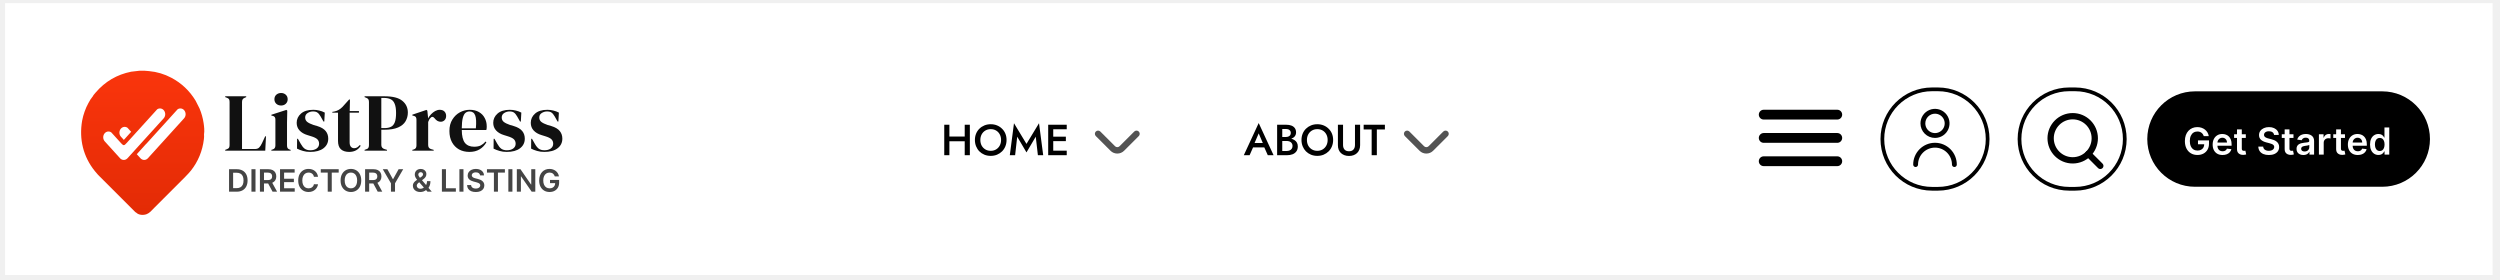
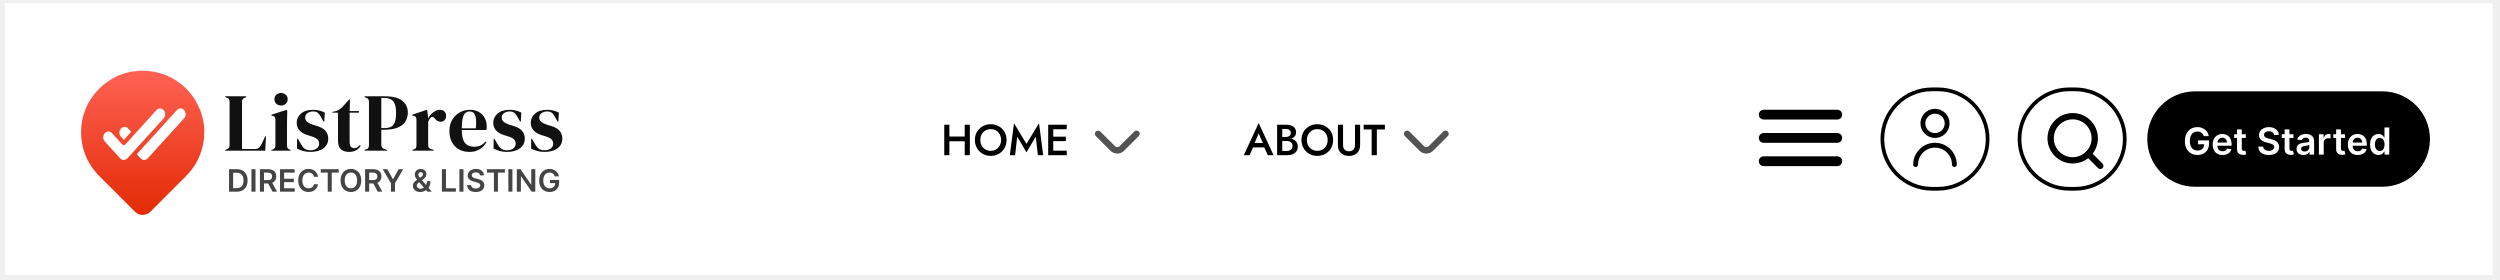
<svg xmlns="http://www.w3.org/2000/svg" width="402" height="45" viewBox="0 0 402 45" fill="none">
  <g clip-path="url(#clip0_210_1234)">
    <path d="M400.811 0.5H0.811V44.22H400.811V0.5Z" fill="white" />
    <path d="M333.67 14.365H332.732C328.316 14.365 324.736 17.944 324.736 22.36C324.736 26.776 328.316 30.356 332.732 30.356H333.67C338.085 30.356 341.665 26.776 341.665 22.36C341.665 17.944 338.085 14.365 333.67 14.365Z" stroke="black" stroke-width="0.6" />
    <path d="M311.617 14.365H310.679C306.263 14.365 302.684 17.944 302.684 22.36C302.684 26.776 306.263 30.356 310.679 30.356H311.617C316.033 30.356 319.612 26.776 319.612 22.36C319.612 17.944 316.033 14.365 311.617 14.365Z" stroke="black" stroke-width="0.6" />
    <path d="M311.149 22.179C311.611 22.179 312.063 22.042 312.448 21.785C312.832 21.528 313.132 21.163 313.309 20.736C313.486 20.309 313.532 19.838 313.442 19.385C313.352 18.931 313.129 18.515 312.802 18.188C312.475 17.861 312.058 17.638 311.605 17.548C311.151 17.458 310.681 17.504 310.254 17.681C309.827 17.858 309.462 18.158 309.205 18.542C308.948 18.927 308.811 19.379 308.811 19.841C308.811 20.461 309.058 21.055 309.496 21.494C309.934 21.932 310.529 22.179 311.149 22.179ZM311.149 18.282C311.457 18.282 311.758 18.374 312.015 18.545C312.271 18.716 312.471 18.96 312.589 19.245C312.707 19.529 312.738 19.843 312.678 20.145C312.617 20.448 312.469 20.725 312.251 20.943C312.033 21.161 311.755 21.31 311.453 21.37C311.15 21.43 310.837 21.399 310.552 21.281C310.267 21.163 310.024 20.963 309.853 20.707C309.681 20.451 309.59 20.149 309.59 19.841C309.59 19.428 309.754 19.031 310.047 18.739C310.339 18.447 310.735 18.282 311.149 18.282Z" fill="black" />
    <path d="M311.148 22.959C310.218 22.96 309.327 23.33 308.669 23.987C308.012 24.645 307.642 25.536 307.641 26.466C307.641 26.569 307.682 26.669 307.755 26.742C307.828 26.815 307.927 26.856 308.03 26.856C308.134 26.856 308.233 26.815 308.306 26.742C308.379 26.669 308.42 26.569 308.42 26.466C308.42 25.743 308.707 25.049 309.219 24.537C309.731 24.026 310.424 23.738 311.148 23.738C311.871 23.738 312.565 24.026 313.077 24.537C313.588 25.049 313.876 25.743 313.876 26.466C313.876 26.569 313.917 26.669 313.99 26.742C314.063 26.815 314.162 26.856 314.266 26.856C314.369 26.856 314.468 26.815 314.541 26.742C314.614 26.669 314.655 26.569 314.655 26.466C314.654 25.536 314.284 24.645 313.627 23.987C312.969 23.33 312.078 22.96 311.148 22.959Z" fill="black" />
    <path d="M333.291 25.783C335.25 25.783 336.839 24.194 336.839 22.235C336.839 20.275 335.25 18.686 333.291 18.686C331.331 18.686 329.742 20.275 329.742 22.235C329.742 24.194 331.331 25.783 333.291 25.783Z" stroke="black" stroke-width="1.014" stroke-linecap="round" stroke-linejoin="round" />
    <path d="M337.728 26.67L335.799 24.741" stroke="black" stroke-width="1.014" stroke-linecap="round" stroke-linejoin="round" />
    <path d="M283.605 22.179H295.432" stroke="black" stroke-width="1.577" stroke-linecap="round" stroke-linejoin="round" />
    <path d="M283.605 18.434H295.432" stroke="black" stroke-width="1.577" stroke-linecap="round" stroke-linejoin="round" />
    <path d="M283.605 25.925H295.432" stroke="black" stroke-width="1.577" stroke-linecap="round" stroke-linejoin="round" />
    <path d="M383.067 14.989H352.953C348.882 14.989 345.582 18.289 345.582 22.36V22.36C345.582 26.431 348.882 29.731 352.953 29.731H383.067C387.138 29.731 390.438 26.431 390.438 22.36C390.438 18.289 387.138 14.989 383.067 14.989Z" fill="black" />
    <path d="M352.953 14.989H383.067C387.138 14.989 390.438 18.289 390.438 22.36V22.36C390.438 26.431 387.138 29.731 383.067 29.731H352.953C348.882 29.731 345.582 26.431 345.582 22.36V22.36C345.582 18.289 348.882 14.989 352.953 14.989Z" stroke="black" stroke-width="0.6" />
    <path d="M354.364 21.89C354.328 21.775 354.279 21.672 354.217 21.581C354.156 21.489 354.082 21.41 353.995 21.345C353.91 21.279 353.812 21.23 353.701 21.198C353.59 21.163 353.47 21.146 353.339 21.146C353.105 21.146 352.896 21.205 352.713 21.323C352.529 21.441 352.385 21.614 352.28 21.843C352.176 22.07 352.125 22.347 352.125 22.674C352.125 23.004 352.176 23.283 352.28 23.511C352.384 23.74 352.528 23.914 352.713 24.033C352.897 24.151 353.112 24.21 353.356 24.21C353.578 24.21 353.769 24.168 353.931 24.082C354.095 23.997 354.22 23.876 354.309 23.72C354.397 23.562 354.441 23.378 354.441 23.166L354.62 23.194H353.435V22.576H355.206V23.1C355.206 23.474 355.126 23.797 354.967 24.07C354.808 24.342 354.589 24.553 354.311 24.7C354.032 24.847 353.713 24.92 353.352 24.92C352.95 24.92 352.597 24.83 352.293 24.649C351.99 24.467 351.754 24.209 351.583 23.876C351.414 23.541 351.33 23.143 351.33 22.683C351.33 22.33 351.38 22.016 351.479 21.739C351.58 21.462 351.72 21.227 351.901 21.033C352.081 20.839 352.293 20.691 352.536 20.59C352.779 20.488 353.043 20.437 353.328 20.437C353.57 20.437 353.795 20.472 354.004 20.543C354.213 20.613 354.398 20.712 354.56 20.842C354.723 20.971 354.858 21.124 354.963 21.302C355.068 21.479 355.137 21.675 355.169 21.89H354.364ZM357.385 24.924C357.057 24.924 356.773 24.856 356.535 24.72C356.297 24.582 356.115 24.387 355.987 24.136C355.859 23.883 355.795 23.585 355.795 23.243C355.795 22.906 355.859 22.611 355.987 22.357C356.116 22.101 356.297 21.902 356.528 21.76C356.76 21.616 357.032 21.545 357.344 21.545C357.546 21.545 357.736 21.577 357.915 21.643C358.096 21.707 358.255 21.806 358.393 21.941C358.532 22.076 358.641 22.248 358.721 22.457C358.8 22.664 358.84 22.911 358.84 23.198V23.435H356.157V22.915H358.101C358.099 22.767 358.067 22.636 358.005 22.521C357.942 22.404 357.855 22.312 357.743 22.246C357.632 22.179 357.503 22.146 357.355 22.146C357.197 22.146 357.059 22.184 356.939 22.261C356.82 22.336 356.727 22.435 356.66 22.559C356.595 22.681 356.562 22.815 356.56 22.962V23.416C356.56 23.606 356.595 23.769 356.665 23.906C356.734 24.041 356.831 24.144 356.956 24.217C357.081 24.288 357.228 24.323 357.395 24.323C357.508 24.323 357.609 24.308 357.7 24.276C357.791 24.244 357.87 24.196 357.937 24.134C358.003 24.071 358.054 23.994 358.088 23.901L358.808 23.982C358.763 24.173 358.676 24.339 358.548 24.481C358.422 24.622 358.26 24.731 358.062 24.809C357.865 24.886 357.639 24.924 357.385 24.924ZM361.127 21.587V22.184H359.245V21.587H361.127ZM359.71 20.803H360.481V23.876C360.481 23.979 360.497 24.059 360.528 24.114C360.561 24.168 360.603 24.205 360.656 24.225C360.708 24.245 360.767 24.255 360.831 24.255C360.879 24.255 360.923 24.251 360.963 24.244C361.004 24.237 361.035 24.231 361.056 24.225L361.186 24.828C361.145 24.842 361.086 24.858 361.01 24.875C360.934 24.892 360.842 24.902 360.733 24.905C360.539 24.91 360.365 24.881 360.211 24.817C360.056 24.752 359.933 24.651 359.842 24.515C359.752 24.379 359.708 24.208 359.71 24.004V20.803ZM365.666 21.696C365.646 21.51 365.562 21.365 365.414 21.261C365.268 21.158 365.078 21.106 364.843 21.106C364.678 21.106 364.537 21.131 364.419 21.18C364.301 21.23 364.211 21.298 364.149 21.383C364.086 21.468 364.054 21.565 364.053 21.675C364.053 21.766 364.073 21.845 364.114 21.911C364.157 21.978 364.215 22.035 364.287 22.082C364.359 22.127 364.44 22.166 364.528 22.197C364.616 22.228 364.705 22.254 364.794 22.276L365.203 22.378C365.368 22.416 365.526 22.468 365.678 22.533C365.832 22.599 365.969 22.681 366.09 22.781C366.212 22.88 366.308 23 366.379 23.141C366.45 23.281 366.486 23.446 366.486 23.635C366.486 23.891 366.421 24.116 366.29 24.31C366.159 24.504 365.97 24.655 365.723 24.764C365.477 24.872 365.18 24.926 364.83 24.926C364.491 24.926 364.196 24.874 363.946 24.768C363.698 24.663 363.503 24.51 363.362 24.308C363.223 24.107 363.148 23.861 363.136 23.571H363.914C363.926 23.723 363.972 23.849 364.055 23.95C364.137 24.051 364.244 24.126 364.377 24.176C364.51 24.226 364.659 24.251 364.824 24.251C364.996 24.251 365.146 24.225 365.276 24.174C365.406 24.122 365.509 24.049 365.582 23.957C365.656 23.863 365.694 23.754 365.695 23.629C365.694 23.515 365.661 23.421 365.595 23.347C365.53 23.272 365.438 23.209 365.32 23.16C365.204 23.109 365.068 23.063 364.911 23.023L364.415 22.896C364.056 22.803 363.771 22.663 363.563 22.476C363.355 22.287 363.252 22.036 363.252 21.724C363.252 21.467 363.321 21.241 363.46 21.048C363.601 20.855 363.792 20.705 364.033 20.599C364.275 20.491 364.548 20.437 364.854 20.437C365.163 20.437 365.435 20.491 365.668 20.599C365.902 20.705 366.086 20.854 366.22 21.044C366.353 21.233 366.422 21.45 366.426 21.696H365.666ZM368.791 21.587V22.184H366.909V21.587H368.791ZM367.374 20.803H368.145V23.876C368.145 23.979 368.161 24.059 368.192 24.114C368.225 24.168 368.267 24.205 368.32 24.225C368.372 24.245 368.431 24.255 368.495 24.255C368.543 24.255 368.587 24.251 368.627 24.244C368.668 24.237 368.699 24.231 368.72 24.225L368.85 24.828C368.809 24.842 368.75 24.858 368.674 24.875C368.598 24.892 368.506 24.902 368.397 24.905C368.203 24.91 368.029 24.881 367.875 24.817C367.72 24.752 367.597 24.651 367.506 24.515C367.416 24.379 367.372 24.208 367.374 24.004V20.803ZM370.378 24.926C370.17 24.926 369.983 24.889 369.817 24.815C369.652 24.74 369.522 24.629 369.425 24.483C369.33 24.337 369.282 24.156 369.282 23.942C369.282 23.757 369.317 23.604 369.385 23.484C369.453 23.363 369.546 23.266 369.664 23.194C369.782 23.122 369.915 23.067 370.062 23.03C370.211 22.991 370.366 22.964 370.525 22.947C370.716 22.927 370.872 22.909 370.991 22.893C371.111 22.876 371.197 22.851 371.251 22.817C371.307 22.781 371.334 22.727 371.334 22.653V22.64C371.334 22.479 371.287 22.355 371.192 22.267C371.096 22.179 370.959 22.135 370.78 22.135C370.591 22.135 370.442 22.176 370.331 22.259C370.221 22.341 370.147 22.438 370.109 22.55L369.389 22.448C369.446 22.249 369.54 22.083 369.67 21.95C369.801 21.815 369.961 21.714 370.15 21.647C370.339 21.579 370.547 21.545 370.776 21.545C370.934 21.545 371.091 21.563 371.247 21.6C371.403 21.637 371.546 21.698 371.675 21.783C371.804 21.867 371.908 21.982 371.986 22.126C372.066 22.271 372.106 22.452 372.106 22.67V24.86H371.364V24.41H371.339C371.292 24.501 371.226 24.587 371.14 24.666C371.057 24.744 370.951 24.808 370.823 24.856C370.696 24.903 370.548 24.926 370.378 24.926ZM370.578 24.359C370.733 24.359 370.867 24.329 370.981 24.268C371.094 24.205 371.182 24.123 371.243 24.021C371.305 23.918 371.336 23.807 371.336 23.686V23.3C371.312 23.32 371.271 23.339 371.213 23.356C371.156 23.373 371.092 23.388 371.021 23.401C370.95 23.413 370.88 23.425 370.81 23.435C370.741 23.445 370.68 23.453 370.629 23.46C370.514 23.476 370.411 23.501 370.32 23.537C370.229 23.573 370.157 23.622 370.105 23.686C370.052 23.749 370.026 23.83 370.026 23.929C370.026 24.071 370.078 24.178 370.182 24.251C370.285 24.323 370.417 24.359 370.578 24.359ZM372.881 24.86V21.587H373.629V22.133H373.663C373.723 21.944 373.825 21.798 373.97 21.696C374.116 21.592 374.283 21.541 374.471 21.541C374.513 21.541 374.561 21.543 374.613 21.547C374.667 21.55 374.712 21.555 374.748 21.562V22.271C374.715 22.26 374.663 22.25 374.592 22.241C374.522 22.232 374.455 22.227 374.39 22.227C374.249 22.227 374.123 22.257 374.01 22.318C373.9 22.378 373.812 22.461 373.748 22.567C373.684 22.674 373.652 22.797 373.652 22.936V24.86H372.881ZM377.07 21.587V22.184H375.189V21.587H377.07ZM375.653 20.803H376.424V23.876C376.424 23.979 376.44 24.059 376.471 24.114C376.504 24.168 376.547 24.205 376.599 24.225C376.652 24.245 376.71 24.255 376.774 24.255C376.822 24.255 376.866 24.251 376.906 24.244C376.947 24.237 376.978 24.231 377 24.225L377.13 24.828C377.089 24.842 377.03 24.858 376.953 24.875C376.878 24.892 376.785 24.902 376.676 24.905C376.483 24.91 376.309 24.881 376.154 24.817C375.999 24.752 375.876 24.651 375.785 24.515C375.696 24.379 375.652 24.208 375.653 24.004V20.803ZM379.129 24.924C378.801 24.924 378.517 24.856 378.279 24.72C378.041 24.582 377.859 24.387 377.731 24.136C377.603 23.883 377.539 23.585 377.539 23.243C377.539 22.906 377.603 22.611 377.731 22.357C377.86 22.101 378.041 21.902 378.272 21.76C378.504 21.616 378.776 21.545 379.088 21.545C379.29 21.545 379.48 21.577 379.659 21.643C379.84 21.707 379.999 21.806 380.137 21.941C380.276 22.076 380.385 22.248 380.465 22.457C380.544 22.664 380.584 22.911 380.584 23.198V23.435H377.902V22.915H379.845C379.843 22.767 379.811 22.636 379.749 22.521C379.686 22.404 379.599 22.312 379.487 22.246C379.376 22.179 379.247 22.146 379.099 22.146C378.941 22.146 378.803 22.184 378.684 22.261C378.564 22.336 378.471 22.435 378.404 22.559C378.339 22.681 378.306 22.815 378.304 22.962V23.416C378.304 23.606 378.339 23.769 378.409 23.906C378.478 24.041 378.576 24.144 378.701 24.217C378.826 24.288 378.972 24.323 379.139 24.323C379.252 24.323 379.353 24.308 379.444 24.276C379.535 24.244 379.614 24.196 379.681 24.134C379.747 24.071 379.798 23.994 379.832 23.901L380.552 23.982C380.507 24.173 380.42 24.339 380.292 24.481C380.166 24.622 380.004 24.731 379.806 24.809C379.609 24.886 379.383 24.924 379.129 24.924ZM382.451 24.918C382.194 24.918 381.964 24.852 381.761 24.72C381.558 24.587 381.397 24.396 381.279 24.144C381.161 23.893 381.102 23.587 381.102 23.228C381.102 22.864 381.162 22.558 381.281 22.308C381.402 22.056 381.565 21.866 381.769 21.739C381.974 21.609 382.202 21.545 382.453 21.545C382.645 21.545 382.803 21.577 382.926 21.643C383.05 21.707 383.148 21.784 383.22 21.875C383.293 21.965 383.349 22.049 383.389 22.129H383.421V20.497H384.194V24.86H383.435V24.345H383.389C383.349 24.424 383.291 24.509 383.216 24.598C383.141 24.686 383.041 24.761 382.918 24.824C382.794 24.886 382.639 24.918 382.451 24.918ZM382.666 24.285C382.83 24.285 382.969 24.241 383.084 24.153C383.199 24.063 383.286 23.939 383.346 23.78C383.406 23.621 383.435 23.435 383.435 23.224C383.435 23.012 383.406 22.828 383.346 22.672C383.288 22.516 383.201 22.394 383.086 22.308C382.972 22.221 382.832 22.178 382.666 22.178C382.494 22.178 382.351 22.222 382.236 22.312C382.121 22.401 382.034 22.525 381.976 22.683C381.918 22.84 381.889 23.021 381.889 23.224C381.889 23.428 381.918 23.611 381.976 23.771C382.036 23.93 382.123 24.056 382.238 24.148C382.355 24.239 382.497 24.285 382.666 24.285Z" fill="white" />
    <path d="M183.117 21.152C183.069 21.104 183.012 21.065 182.95 21.039C182.887 21.013 182.82 21 182.752 21C182.684 21 182.616 21.013 182.554 21.039C182.491 21.065 182.434 21.104 182.386 21.152L180.027 23.511C179.979 23.559 179.922 23.598 179.859 23.624C179.796 23.65 179.729 23.663 179.661 23.663C179.593 23.663 179.526 23.65 179.463 23.624C179.4 23.598 179.343 23.559 179.295 23.511L176.936 21.152C176.888 21.104 176.832 21.065 176.769 21.039C176.706 21.013 176.639 21 176.571 21C176.503 21 176.435 21.013 176.373 21.039C176.31 21.065 176.253 21.104 176.205 21.152C176.109 21.248 176.055 21.379 176.055 21.515C176.055 21.651 176.109 21.782 176.205 21.878L178.569 24.242C178.859 24.532 179.252 24.694 179.661 24.694C180.071 24.694 180.463 24.532 180.753 24.242L183.117 21.878C183.213 21.782 183.267 21.651 183.267 21.515C183.267 21.379 183.213 21.248 183.117 21.152Z" fill="#535353" />
    <path d="M152.165 22.712V21.949H155.658V22.712H152.165ZM155.126 20.059H155.952V24.959H155.126V20.059ZM151.836 20.059H152.662V24.959H151.836V20.059ZM157.64 22.509C157.64 22.845 157.71 23.146 157.85 23.412C157.994 23.673 158.193 23.878 158.445 24.028C158.697 24.177 158.984 24.252 159.306 24.252C159.632 24.252 159.919 24.177 160.167 24.028C160.419 23.878 160.615 23.673 160.755 23.412C160.899 23.146 160.972 22.845 160.972 22.509C160.972 22.173 160.902 21.874 160.762 21.613C160.622 21.347 160.426 21.139 160.174 20.99C159.926 20.84 159.637 20.766 159.306 20.766C158.984 20.766 158.697 20.84 158.445 20.99C158.193 21.139 157.994 21.347 157.85 21.613C157.71 21.874 157.64 22.173 157.64 22.509ZM156.765 22.509C156.765 22.14 156.828 21.802 156.954 21.494C157.08 21.186 157.257 20.92 157.486 20.696C157.719 20.467 157.99 20.29 158.298 20.164C158.61 20.038 158.946 19.975 159.306 19.975C159.674 19.975 160.013 20.038 160.321 20.164C160.629 20.29 160.897 20.467 161.126 20.696C161.359 20.92 161.539 21.186 161.665 21.494C161.791 21.802 161.854 22.14 161.854 22.509C161.854 22.873 161.791 23.211 161.665 23.524C161.539 23.836 161.361 24.107 161.133 24.336C160.904 24.564 160.633 24.744 160.321 24.875C160.013 25.001 159.674 25.064 159.306 25.064C158.942 25.064 158.603 25.001 158.291 24.875C157.978 24.744 157.707 24.564 157.479 24.336C157.255 24.107 157.08 23.836 156.954 23.524C156.828 23.211 156.765 22.873 156.765 22.509ZM163.567 21.977L163.231 24.959H162.377L163.049 19.814L165.058 23.139L167.074 19.814L167.746 24.959H166.892L166.549 21.977L165.058 24.504L163.567 21.977ZM169.06 24.959V24.231H171.531V24.959H169.06ZM169.06 20.787V20.059H171.531V20.787H169.06ZM169.06 22.691V21.977H171.391V22.691H169.06ZM168.549 20.059H169.361V24.959H168.549V20.059Z" fill="black" />
    <path d="M232.812 21.152C232.764 21.104 232.707 21.065 232.644 21.039C232.581 21.013 232.514 21 232.446 21C232.378 21 232.311 21.013 232.248 21.039C232.185 21.065 232.128 21.104 232.08 21.152L229.721 23.511C229.673 23.559 229.616 23.598 229.554 23.624C229.491 23.65 229.423 23.663 229.355 23.663C229.287 23.663 229.22 23.65 229.157 23.624C229.095 23.598 229.038 23.559 228.99 23.511L226.631 21.152C226.583 21.104 226.526 21.065 226.463 21.039C226.4 21.013 226.333 21 226.265 21C226.197 21 226.13 21.013 226.067 21.039C226.004 21.065 225.947 21.104 225.899 21.152C225.803 21.248 225.75 21.379 225.75 21.515C225.75 21.651 225.803 21.782 225.899 21.878L228.264 24.242C228.553 24.532 228.946 24.694 229.355 24.694C229.765 24.694 230.158 24.532 230.447 24.242L232.812 21.878C232.908 21.782 232.961 21.651 232.961 21.515C232.961 21.379 232.908 21.248 232.812 21.152Z" fill="#535353" />
    <path d="M201.117 23.699L201.271 22.999H203.546L203.707 23.699H201.117ZM202.398 21.445L201.628 23.244L201.614 23.426L200.935 24.959H200.004L202.398 19.786L204.792 24.959H203.861L203.196 23.468L203.175 23.265L202.398 21.445ZM205.992 22.432V22.026H206.783C206.937 22.026 207.072 22 207.189 21.949C207.306 21.897 207.397 21.825 207.462 21.732C207.527 21.634 207.56 21.517 207.56 21.382C207.56 21.176 207.488 21.018 207.343 20.906C207.198 20.794 207.012 20.738 206.783 20.738H206.188V24.28H206.874C207.061 24.28 207.226 24.249 207.371 24.189C207.516 24.128 207.63 24.037 207.714 23.916C207.798 23.794 207.84 23.643 207.84 23.461C207.84 23.33 207.814 23.216 207.763 23.118C207.716 23.015 207.649 22.931 207.56 22.866C207.476 22.796 207.376 22.747 207.259 22.719C207.142 22.686 207.014 22.67 206.874 22.67H205.992V22.215H206.923C207.161 22.215 207.385 22.24 207.595 22.292C207.805 22.343 207.992 22.422 208.155 22.53C208.323 22.637 208.454 22.775 208.547 22.943C208.64 23.111 208.687 23.311 208.687 23.545C208.687 23.867 208.61 24.133 208.456 24.343C208.307 24.553 208.099 24.709 207.833 24.812C207.572 24.91 207.268 24.959 206.923 24.959H205.362V20.059H206.839C207.147 20.059 207.418 20.103 207.651 20.192C207.889 20.28 208.073 20.416 208.204 20.598C208.339 20.78 208.407 21.011 208.407 21.291C208.407 21.533 208.339 21.741 208.204 21.914C208.073 22.082 207.889 22.21 207.651 22.299C207.418 22.387 207.147 22.432 206.839 22.432H205.992ZM210.154 22.509C210.154 22.845 210.224 23.146 210.364 23.412C210.509 23.673 210.707 23.878 210.959 24.028C211.211 24.177 211.498 24.252 211.82 24.252C212.147 24.252 212.434 24.177 212.681 24.028C212.933 23.878 213.129 23.673 213.269 23.412C213.414 23.146 213.486 22.845 213.486 22.509C213.486 22.173 213.416 21.874 213.276 21.613C213.136 21.347 212.94 21.139 212.688 20.99C212.441 20.84 212.152 20.766 211.82 20.766C211.498 20.766 211.211 20.84 210.959 20.99C210.707 21.139 210.509 21.347 210.364 21.613C210.224 21.874 210.154 22.173 210.154 22.509ZM209.279 22.509C209.279 22.14 209.342 21.802 209.468 21.494C209.594 21.186 209.772 20.92 210 20.696C210.234 20.467 210.504 20.29 210.812 20.164C211.125 20.038 211.461 19.975 211.82 19.975C212.189 19.975 212.527 20.038 212.835 20.164C213.143 20.29 213.412 20.467 213.64 20.696C213.874 20.92 214.053 21.186 214.179 21.494C214.305 21.802 214.368 22.14 214.368 22.509C214.368 22.873 214.305 23.211 214.179 23.524C214.053 23.836 213.876 24.107 213.647 24.336C213.419 24.564 213.148 24.744 212.835 24.875C212.527 25.001 212.189 25.064 211.82 25.064C211.456 25.064 211.118 25.001 210.805 24.875C210.493 24.744 210.222 24.564 209.993 24.336C209.769 24.107 209.594 23.836 209.468 23.524C209.342 23.211 209.279 22.873 209.279 22.509ZM215.136 20.059H215.962V23.314C215.962 23.617 216.042 23.862 216.2 24.049C216.364 24.231 216.604 24.322 216.921 24.322C217.234 24.322 217.472 24.231 217.635 24.049C217.799 23.862 217.88 23.617 217.88 23.314V20.059H218.706V23.349C218.706 23.619 218.662 23.862 218.573 24.077C218.489 24.287 218.368 24.466 218.209 24.616C218.051 24.765 217.862 24.879 217.642 24.959C217.423 25.038 217.183 25.078 216.921 25.078C216.66 25.078 216.42 25.038 216.2 24.959C215.981 24.879 215.79 24.765 215.626 24.616C215.468 24.466 215.346 24.287 215.262 24.077C215.178 23.862 215.136 23.619 215.136 23.349V20.059ZM219.275 20.822V20.059H222.691V20.822H221.396V24.959H220.563V20.822H219.275Z" fill="black" />
    <path d="M32.741 19.789C32.619 18.972 32.397 18.182 32.075 17.421L31.453 16.192C30.491 14.6 29.189 13.368 27.547 12.499C26.426 11.905 25.236 11.55 23.976 11.435C23.459 11.37 22.945 11.35 22.433 11.374L21.089 11.53C18.8 11.991 16.897 13.107 15.382 14.879C15.264 15.018 15.146 15.158 15.027 15.3C15.012 15.318 15.002 15.337 14.996 15.358C14.988 15.387 14.976 15.414 14.96 15.437C14.681 15.766 14.432 16.148 14.213 16.58C13.986 16.986 13.786 17.433 13.613 17.92C13.438 18.398 13.303 18.896 13.206 19.414C12.695 22.388 13.386 25.207 15.264 27.526C15.508 27.829 15.678 28.026 15.772 28.12C17.777 30.112 19.777 32.11 21.772 34.114C21.803 34.145 21.847 34.159 21.887 34.176C22.309 34.607 23.069 34.634 23.593 34.432C24.058 34.246 24.366 33.869 24.789 33.434L26.305 31.919L27.684 30.538C28.378 29.852 29.07 29.16 29.759 28.463C30.182 28.035 30.497 27.69 30.705 27.427C31.862 25.962 32.556 24.278 32.787 22.375C32.821 22.104 32.827 21.851 32.806 21.615C32.901 21.028 32.828 20.376 32.741 19.789ZM19.573 18.039C19.574 18.039 19.574 18.04 19.574 18.041C19.573 18.04 19.571 18.039 19.57 18.04C19.571 18.04 19.572 18.039 19.573 18.039ZM18.908 28.338C18.908 28.338 18.909 28.338 18.909 28.338C18.909 28.338 18.909 28.338 18.91 28.339C18.909 28.338 18.909 28.338 18.908 28.338ZM19.189 28.97C19.189 28.97 19.189 28.97 19.19 28.97C19.191 28.971 19.192 28.971 19.192 28.972C19.191 28.971 19.19 28.971 19.189 28.97ZM27.78 22.927C27.78 22.927 27.779 22.926 27.779 22.926C27.779 22.926 27.78 22.927 27.78 22.926C27.78 22.926 27.78 22.926 27.78 22.927Z" fill="url(#paint0_linear_210_1234)" />
    <path d="M17.896 21.29C17.569 21.06 17.131 21.102 16.845 21.416C16.515 21.779 16.515 22.369 16.845 22.733L19.306 25.447C19.635 25.81 20.17 25.81 20.5 25.447L26.322 19.026C26.651 18.663 26.651 18.074 26.322 17.709C26.037 17.395 25.598 17.353 25.271 17.583L20.367 22.991C19.99 23.407 19.881 23.479 19.505 23.063L17.896 21.29Z" fill="white" />
    <path d="M20.501 20.546C20.174 20.316 19.735 20.358 19.45 20.672C19.12 21.035 19.12 21.625 19.45 21.989L19.91 22.497L21.09 21.196L20.5 20.545L20.501 20.546ZM21.995 24.795L22.586 25.447C22.916 25.81 23.45 25.81 23.78 25.447L29.602 19.026C29.931 18.663 29.931 18.074 29.602 17.709C29.317 17.395 28.877 17.353 28.551 17.583L23.646 22.991C23.557 23.09 23.482 23.17 23.415 23.228L21.995 24.795Z" fill="white" />
    <path d="M36.213 24.229V24.096L36.492 23.99C36.677 23.92 36.792 23.836 36.836 23.739C36.889 23.633 36.916 23.491 36.916 23.315V16.398C36.916 16.221 36.889 16.079 36.836 15.973C36.783 15.867 36.668 15.784 36.492 15.722L36.213 15.616V15.483H39.592V15.616L39.354 15.722C39.186 15.784 39.071 15.872 39.009 15.987C38.947 16.093 38.917 16.234 38.917 16.411V23.964H40.957C41.284 23.964 41.523 23.884 41.673 23.725C41.832 23.566 41.982 23.337 42.123 23.036L42.64 21.923H42.773L42.653 24.229H36.213ZM45.198 16.967C44.898 16.967 44.642 16.875 44.43 16.689C44.226 16.495 44.125 16.252 44.125 15.96C44.125 15.66 44.226 15.417 44.43 15.231C44.642 15.046 44.898 14.953 45.198 14.953C45.498 14.953 45.75 15.046 45.953 15.231C46.157 15.417 46.258 15.66 46.258 15.96C46.258 16.252 46.157 16.495 45.953 16.689C45.75 16.875 45.498 16.967 45.198 16.967ZM43.635 24.229V24.096L43.82 24.043C43.997 23.99 44.116 23.911 44.178 23.805C44.248 23.699 44.284 23.558 44.284 23.381V19.233C44.284 19.048 44.248 18.911 44.178 18.822C44.116 18.725 43.997 18.659 43.82 18.624L43.635 18.584V18.451L46.059 17.67L46.192 17.802L46.152 19.684V23.394C46.152 23.571 46.183 23.712 46.245 23.818C46.316 23.924 46.435 24.004 46.603 24.057L46.735 24.096V24.229H43.635ZM49.879 24.428C49.447 24.428 49.058 24.375 48.713 24.269C48.369 24.172 48.051 24.048 47.759 23.898L47.773 22.321H47.905L48.356 23.116C48.55 23.469 48.762 23.734 48.992 23.911C49.23 24.079 49.531 24.163 49.893 24.163C50.317 24.163 50.657 24.07 50.913 23.884C51.178 23.69 51.31 23.434 51.31 23.116C51.31 22.824 51.218 22.586 51.032 22.4C50.847 22.215 50.502 22.047 49.999 21.897L49.442 21.724C48.903 21.565 48.479 21.318 48.17 20.982C47.861 20.647 47.706 20.236 47.706 19.75C47.706 19.167 47.936 18.672 48.395 18.266C48.855 17.86 49.513 17.656 50.37 17.656C50.714 17.656 51.037 17.696 51.337 17.776C51.646 17.846 51.942 17.957 52.225 18.107L52.145 19.538H52.013L51.549 18.716C51.381 18.425 51.213 18.222 51.045 18.107C50.886 17.983 50.644 17.921 50.317 17.921C50.016 17.921 49.734 18.005 49.469 18.173C49.204 18.341 49.071 18.579 49.071 18.889C49.071 19.189 49.181 19.428 49.402 19.604C49.632 19.781 49.968 19.944 50.41 20.095L51.006 20.267C51.642 20.461 52.097 20.731 52.371 21.075C52.645 21.411 52.781 21.817 52.781 22.294C52.781 22.939 52.525 23.456 52.013 23.845C51.509 24.233 50.798 24.428 49.879 24.428ZM56.141 24.428C55.576 24.428 55.134 24.286 54.816 24.004C54.507 23.721 54.352 23.27 54.352 22.652V18.12H53.438V17.988L53.756 17.935C54.03 17.873 54.264 17.784 54.458 17.67C54.661 17.555 54.86 17.4 55.055 17.206L56.141 16H56.274L56.234 17.855H57.718V18.12H56.221V22.89C56.221 23.2 56.287 23.434 56.419 23.593C56.561 23.752 56.737 23.831 56.95 23.831C57.135 23.831 57.298 23.787 57.44 23.699C57.581 23.602 57.722 23.474 57.864 23.315L57.996 23.447C57.82 23.747 57.577 23.986 57.267 24.163C56.958 24.339 56.583 24.428 56.141 24.428ZM58.625 24.229V24.096L58.89 24.004C59.067 23.951 59.182 23.871 59.235 23.765C59.297 23.659 59.328 23.518 59.328 23.341V16.398C59.328 16.221 59.297 16.079 59.235 15.973C59.173 15.867 59.054 15.784 58.877 15.722L58.625 15.616V15.483H61.845C63.162 15.483 64.111 15.726 64.694 16.212C65.286 16.689 65.582 17.321 65.582 18.107C65.582 18.61 65.459 19.074 65.211 19.498C64.973 19.913 64.575 20.245 64.019 20.492C63.462 20.739 62.711 20.863 61.766 20.863H61.315V23.301C61.315 23.646 61.488 23.871 61.832 23.977L62.23 24.096V24.229H58.625ZM61.315 20.598H61.819C62.252 20.598 62.605 20.527 62.879 20.386C63.153 20.245 63.356 19.997 63.489 19.644C63.621 19.291 63.687 18.8 63.687 18.173C63.687 17.537 63.612 17.042 63.462 16.689C63.321 16.336 63.109 16.093 62.826 15.96C62.543 15.819 62.19 15.748 61.766 15.748H61.315V20.598ZM66.305 24.229V24.096L66.504 24.043C66.68 23.99 66.799 23.911 66.861 23.805C66.932 23.699 66.967 23.562 66.967 23.394V19.247C66.967 19.052 66.932 18.911 66.861 18.822C66.799 18.725 66.68 18.659 66.504 18.624L66.305 18.571V18.438L68.584 17.67L68.716 17.802L68.836 18.942V19.048C68.959 18.8 69.118 18.575 69.313 18.372C69.516 18.16 69.737 17.988 69.975 17.855C70.223 17.723 70.466 17.656 70.704 17.656C71.04 17.656 71.296 17.749 71.473 17.935C71.649 18.12 71.738 18.354 71.738 18.637C71.738 18.937 71.649 19.171 71.473 19.339C71.305 19.498 71.102 19.578 70.863 19.578C70.492 19.578 70.165 19.392 69.882 19.021L69.856 18.995C69.768 18.871 69.666 18.805 69.551 18.796C69.436 18.778 69.33 18.831 69.233 18.955C69.145 19.034 69.07 19.132 69.008 19.247C68.955 19.352 68.902 19.476 68.849 19.617V23.315C68.849 23.668 69.004 23.889 69.313 23.977L69.737 24.096V24.229H66.305ZM75.538 17.656C76.112 17.656 76.602 17.776 77.009 18.014C77.415 18.244 77.724 18.562 77.936 18.968C78.157 19.366 78.267 19.821 78.267 20.333C78.267 20.43 78.263 20.532 78.254 20.638C78.246 20.735 78.228 20.823 78.201 20.903H74.252C74.261 21.857 74.429 22.546 74.756 22.97C75.092 23.385 75.586 23.593 76.24 23.593C76.682 23.593 77.04 23.522 77.314 23.381C77.587 23.239 77.844 23.032 78.082 22.758L78.215 22.877C77.941 23.363 77.574 23.743 77.115 24.017C76.664 24.291 76.121 24.428 75.485 24.428C74.858 24.428 74.301 24.295 73.815 24.03C73.329 23.756 72.949 23.368 72.676 22.864C72.402 22.36 72.265 21.76 72.265 21.062C72.265 20.337 72.424 19.724 72.742 19.22C73.06 18.708 73.466 18.319 73.961 18.054C74.465 17.789 74.99 17.656 75.538 17.656ZM75.498 17.921C75.242 17.921 75.021 18.001 74.835 18.16C74.659 18.31 74.517 18.584 74.412 18.981C74.314 19.37 74.261 19.922 74.252 20.638H76.518C76.607 19.675 76.571 18.981 76.412 18.557C76.253 18.133 75.949 17.921 75.498 17.921ZM81.485 24.428C81.052 24.428 80.664 24.375 80.319 24.269C79.975 24.172 79.657 24.048 79.365 23.898L79.379 22.321H79.511L79.962 23.116C80.156 23.469 80.368 23.734 80.598 23.911C80.836 24.079 81.136 24.163 81.499 24.163C81.923 24.163 82.263 24.07 82.519 23.884C82.784 23.69 82.916 23.434 82.916 23.116C82.916 22.824 82.824 22.586 82.638 22.4C82.453 22.215 82.108 22.047 81.605 21.897L81.048 21.724C80.509 21.565 80.085 21.318 79.776 20.982C79.467 20.647 79.312 20.236 79.312 19.75C79.312 19.167 79.542 18.672 80.001 18.266C80.461 17.86 81.119 17.656 81.976 17.656C82.32 17.656 82.643 17.696 82.943 17.776C83.252 17.846 83.548 17.957 83.831 18.107L83.751 19.538H83.619L83.155 18.716C82.987 18.425 82.819 18.222 82.651 18.107C82.493 17.983 82.249 17.921 81.923 17.921C81.622 17.921 81.34 18.005 81.075 18.173C80.81 18.341 80.677 18.579 80.677 18.889C80.677 19.189 80.787 19.428 81.008 19.604C81.238 19.781 81.574 19.944 82.015 20.095L82.612 20.267C83.248 20.461 83.703 20.731 83.977 21.075C84.25 21.411 84.387 21.817 84.387 22.294C84.387 22.939 84.131 23.456 83.619 23.845C83.115 24.233 82.404 24.428 81.485 24.428ZM87.522 24.428C87.089 24.428 86.7 24.375 86.356 24.269C86.011 24.172 85.693 24.048 85.402 23.898L85.415 22.321H85.547L85.998 23.116C86.192 23.469 86.404 23.734 86.634 23.911C86.873 24.079 87.173 24.163 87.535 24.163C87.959 24.163 88.299 24.07 88.555 23.884C88.82 23.69 88.953 23.434 88.953 23.116C88.953 22.824 88.86 22.586 88.675 22.4C88.489 22.215 88.145 22.047 87.641 21.897L87.085 21.724C86.546 21.565 86.122 21.318 85.812 20.982C85.503 20.647 85.349 20.236 85.349 19.75C85.349 19.167 85.578 18.672 86.038 18.266C86.497 17.86 87.155 17.656 88.012 17.656C88.357 17.656 88.679 17.696 88.98 17.776C89.289 17.846 89.585 17.957 89.867 18.107L89.788 19.538H89.655L89.192 18.716C89.024 18.425 88.856 18.222 88.688 18.107C88.529 17.983 88.286 17.921 87.959 17.921C87.659 17.921 87.376 18.005 87.111 18.173C86.846 18.341 86.714 18.579 86.714 18.889C86.714 19.189 86.824 19.428 87.045 19.604C87.275 19.781 87.61 19.944 88.052 20.095L88.648 20.267C89.284 20.461 89.739 20.731 90.013 21.075C90.287 21.411 90.424 21.817 90.424 22.294C90.424 22.939 90.168 23.456 89.655 23.845C89.152 24.233 88.441 24.428 87.522 24.428Z" fill="#111111" />
    <path d="M38.056 30.824H36.831V27.21H38.08C38.439 27.21 38.747 27.282 39.005 27.427C39.264 27.57 39.463 27.777 39.602 28.046C39.74 28.316 39.81 28.638 39.81 29.013C39.81 29.39 39.74 29.713 39.6 29.984C39.461 30.254 39.26 30.462 38.998 30.607C38.737 30.751 38.423 30.824 38.056 30.824ZM37.486 30.257H38.024C38.276 30.257 38.486 30.211 38.654 30.119C38.822 30.027 38.949 29.888 39.033 29.705C39.118 29.52 39.16 29.29 39.16 29.013C39.16 28.737 39.118 28.507 39.033 28.325C38.949 28.141 38.823 28.004 38.657 27.914C38.493 27.822 38.288 27.776 38.043 27.776H37.486V30.257ZM41.086 27.21V30.824H40.432V27.21H41.086ZM41.795 30.824V27.21H43.151C43.428 27.21 43.661 27.258 43.849 27.354C44.039 27.451 44.182 27.586 44.278 27.76C44.376 27.933 44.425 28.135 44.425 28.366C44.425 28.597 44.375 28.798 44.276 28.969C44.179 29.138 44.035 29.27 43.844 29.363C43.654 29.454 43.419 29.5 43.142 29.5H42.176V28.957H43.053C43.216 28.957 43.349 28.934 43.452 28.89C43.556 28.844 43.632 28.777 43.682 28.69C43.732 28.602 43.758 28.494 43.758 28.366C43.758 28.237 43.732 28.128 43.682 28.037C43.631 27.945 43.554 27.876 43.451 27.829C43.347 27.781 43.214 27.757 43.05 27.757H42.45V30.824H41.795ZM43.662 29.186L44.557 30.824H43.826L42.948 29.186H43.662ZM45.027 30.824V27.21H47.378V27.759H45.682V28.74H47.256V29.288H45.682V30.275H47.392V30.824H45.027ZM51.139 28.429H50.479C50.46 28.321 50.425 28.225 50.375 28.141C50.324 28.057 50.261 27.985 50.186 27.926C50.111 27.867 50.025 27.823 49.928 27.794C49.833 27.763 49.73 27.748 49.62 27.748C49.423 27.748 49.249 27.797 49.097 27.896C48.946 27.994 48.827 28.137 48.741 28.327C48.655 28.515 48.612 28.745 48.612 29.017C48.612 29.293 48.655 29.526 48.741 29.715C48.828 29.904 48.947 30.046 49.097 30.142C49.249 30.238 49.423 30.285 49.618 30.285C49.726 30.285 49.827 30.271 49.921 30.243C50.017 30.214 50.102 30.171 50.177 30.114C50.254 30.058 50.318 29.988 50.37 29.906C50.423 29.824 50.459 29.73 50.479 29.624L51.139 29.627C51.114 29.799 51.061 29.96 50.978 30.111C50.897 30.261 50.791 30.394 50.659 30.509C50.527 30.624 50.373 30.713 50.197 30.778C50.02 30.841 49.824 30.873 49.609 30.873C49.291 30.873 49.008 30.799 48.759 30.652C48.509 30.505 48.313 30.293 48.169 30.015C48.026 29.738 47.954 29.405 47.954 29.017C47.954 28.627 48.026 28.294 48.171 28.018C48.316 27.74 48.513 27.528 48.762 27.381C49.011 27.234 49.294 27.16 49.609 27.16C49.81 27.16 49.997 27.189 50.17 27.245C50.343 27.301 50.497 27.384 50.633 27.494C50.768 27.602 50.879 27.735 50.966 27.893C51.054 28.049 51.112 28.228 51.139 28.429ZM51.58 27.759V27.21H54.463V27.759H53.346V30.824H52.697V27.759H51.58ZM58.088 29.017C58.088 29.406 58.015 29.739 57.869 30.017C57.725 30.294 57.527 30.505 57.276 30.652C57.027 30.799 56.744 30.873 56.428 30.873C56.111 30.873 55.828 30.799 55.577 30.652C55.328 30.504 55.13 30.292 54.984 30.015C54.839 29.738 54.767 29.405 54.767 29.017C54.767 28.627 54.839 28.294 54.984 28.018C55.13 27.74 55.328 27.528 55.577 27.381C55.828 27.234 56.111 27.16 56.428 27.16C56.744 27.16 57.027 27.234 57.276 27.381C57.527 27.528 57.725 27.74 57.869 28.018C58.015 28.294 58.088 28.627 58.088 29.017ZM57.43 29.017C57.43 28.742 57.387 28.511 57.301 28.323C57.216 28.134 57.099 27.991 56.948 27.894C56.798 27.797 56.624 27.748 56.428 27.748C56.231 27.748 56.058 27.797 55.907 27.894C55.756 27.991 55.638 28.134 55.552 28.323C55.468 28.511 55.425 28.742 55.425 29.017C55.425 29.291 55.468 29.523 55.552 29.712C55.638 29.9 55.756 30.043 55.907 30.141C56.058 30.237 56.231 30.285 56.428 30.285C56.624 30.285 56.798 30.237 56.948 30.141C57.099 30.043 57.216 29.9 57.301 29.712C57.387 29.523 57.43 29.291 57.43 29.017ZM58.707 30.824V27.21H60.062C60.34 27.21 60.573 27.258 60.761 27.354C60.95 27.451 61.093 27.586 61.19 27.76C61.288 27.933 61.336 28.135 61.336 28.366C61.336 28.597 61.287 28.798 61.188 28.969C61.09 29.138 60.946 29.27 60.756 29.363C60.565 29.454 60.331 29.5 60.053 29.5H59.088V28.957H59.965C60.127 28.957 60.261 28.934 60.364 28.89C60.468 28.844 60.544 28.777 60.593 28.69C60.644 28.602 60.669 28.494 60.669 28.366C60.669 28.237 60.644 28.128 60.593 28.037C60.543 27.945 60.466 27.876 60.362 27.829C60.259 27.781 60.125 27.757 59.962 27.757H59.362V30.824H58.707ZM60.574 29.186L61.469 30.824H60.738L59.859 29.186H60.574ZM61.551 27.21H62.291L63.175 28.808H63.21L64.094 27.21H64.833L63.519 29.475V30.824H62.866V29.475L61.551 27.21ZM67.581 30.877C67.334 30.877 67.122 30.832 66.944 30.742C66.767 30.653 66.63 30.532 66.533 30.381C66.438 30.228 66.39 30.055 66.39 29.864C66.39 29.719 66.42 29.591 66.478 29.479C66.538 29.367 66.621 29.264 66.725 29.168C66.831 29.073 66.954 28.978 67.093 28.884L67.733 28.448C67.827 28.387 67.898 28.323 67.947 28.254C67.996 28.186 68.021 28.106 68.021 28.014C68.021 27.937 67.988 27.863 67.922 27.794C67.857 27.724 67.768 27.69 67.654 27.69C67.577 27.69 67.51 27.708 67.451 27.744C67.393 27.78 67.348 27.826 67.315 27.884C67.283 27.941 67.267 28.003 67.267 28.067C67.267 28.146 67.289 28.226 67.332 28.307C67.377 28.388 67.435 28.473 67.505 28.56C67.577 28.647 67.654 28.739 67.735 28.837L69.431 30.824H68.739L67.331 29.211C67.226 29.088 67.125 28.968 67.027 28.849C66.931 28.73 66.851 28.607 66.789 28.478C66.728 28.349 66.697 28.209 66.697 28.058C66.697 27.888 66.737 27.735 66.815 27.601C66.894 27.466 67.004 27.36 67.145 27.282C67.288 27.204 67.454 27.166 67.645 27.166C67.835 27.166 67.999 27.203 68.135 27.279C68.272 27.354 68.377 27.454 68.451 27.578C68.525 27.703 68.562 27.839 68.562 27.986C68.562 28.157 68.52 28.31 68.435 28.445C68.351 28.579 68.233 28.701 68.082 28.81L67.352 29.345C67.232 29.432 67.146 29.52 67.094 29.61C67.043 29.698 67.017 29.773 67.017 29.835C67.017 29.931 67.041 30.017 67.089 30.095C67.137 30.172 67.205 30.235 67.292 30.282C67.38 30.328 67.483 30.351 67.601 30.351C67.73 30.351 67.858 30.322 67.984 30.264C68.109 30.205 68.224 30.122 68.328 30.014C68.431 29.905 68.514 29.776 68.575 29.625C68.636 29.474 68.666 29.305 68.666 29.121H69.215C69.215 29.349 69.19 29.548 69.139 29.717C69.089 29.885 69.024 30.028 68.944 30.144C68.864 30.259 68.779 30.352 68.689 30.421C68.661 30.441 68.634 30.461 68.608 30.481C68.582 30.501 68.555 30.521 68.527 30.541C68.4 30.657 68.251 30.741 68.081 30.795C67.911 30.849 67.745 30.877 67.581 30.877ZM71.057 30.824V27.21H71.712V30.275H73.303V30.824H71.057ZM74.526 27.21V30.824H73.872V27.21H74.526ZM77.199 28.203C77.183 28.049 77.114 27.929 76.991 27.843C76.87 27.757 76.712 27.714 76.518 27.714C76.382 27.714 76.265 27.735 76.167 27.776C76.069 27.817 75.995 27.873 75.943 27.944C75.891 28.014 75.865 28.095 75.864 28.186C75.864 28.261 75.881 28.326 75.915 28.381C75.95 28.437 75.998 28.484 76.058 28.523C76.118 28.56 76.184 28.592 76.257 28.618C76.33 28.644 76.403 28.666 76.478 28.683L76.816 28.768C76.953 28.8 77.084 28.843 77.21 28.897C77.337 28.951 77.451 29.019 77.55 29.101C77.652 29.184 77.732 29.283 77.79 29.4C77.849 29.516 77.879 29.652 77.879 29.809C77.879 30.021 77.825 30.207 77.716 30.368C77.608 30.528 77.452 30.654 77.247 30.744C77.043 30.834 76.797 30.878 76.508 30.878C76.226 30.878 75.982 30.835 75.775 30.748C75.569 30.661 75.408 30.534 75.292 30.367C75.177 30.2 75.114 29.996 75.105 29.756H75.749C75.758 29.882 75.797 29.987 75.865 30.07C75.933 30.154 76.022 30.216 76.132 30.257C76.242 30.298 76.366 30.319 76.502 30.319C76.645 30.319 76.769 30.298 76.876 30.255C76.985 30.212 77.069 30.152 77.13 30.075C77.192 29.998 77.223 29.907 77.224 29.804C77.223 29.709 77.195 29.632 77.141 29.571C77.087 29.508 77.011 29.457 76.913 29.415C76.817 29.373 76.704 29.335 76.575 29.302L76.163 29.197C75.866 29.12 75.631 29.004 75.458 28.849C75.286 28.692 75.2 28.485 75.2 28.226C75.2 28.013 75.258 27.827 75.373 27.667C75.489 27.507 75.648 27.383 75.848 27.294C76.048 27.205 76.274 27.16 76.527 27.16C76.784 27.16 77.008 27.205 77.201 27.294C77.395 27.383 77.548 27.506 77.658 27.663C77.769 27.82 77.826 28 77.829 28.203H77.199ZM78.304 27.759V27.21H81.187V27.759H80.07V30.824H79.421V27.759H78.304ZM82.397 27.21V30.824H81.743V27.21H82.397ZM86.076 27.21V30.824H85.494L83.791 28.362H83.761V30.824H83.106V27.21H83.692L85.393 29.673H85.425V27.21H86.076ZM89.211 28.364C89.181 28.268 89.141 28.183 89.089 28.108C89.038 28.031 88.977 27.966 88.905 27.912C88.835 27.858 88.754 27.817 88.662 27.79C88.57 27.762 88.47 27.748 88.362 27.748C88.168 27.748 87.995 27.797 87.843 27.894C87.691 27.992 87.572 28.136 87.485 28.325C87.399 28.513 87.356 28.742 87.356 29.013C87.356 29.286 87.399 29.517 87.485 29.707C87.571 29.896 87.69 30.04 87.843 30.139C87.996 30.237 88.174 30.285 88.376 30.285C88.559 30.285 88.718 30.25 88.852 30.18C88.988 30.109 89.092 30.009 89.165 29.88C89.238 29.749 89.274 29.596 89.274 29.421L89.422 29.444H88.441V28.932H89.908V29.366C89.908 29.675 89.842 29.943 89.71 30.169C89.578 30.395 89.397 30.569 89.166 30.691C88.936 30.812 88.671 30.873 88.373 30.873C88.04 30.873 87.747 30.798 87.495 30.649C87.245 30.498 87.049 30.285 86.908 30.008C86.768 29.731 86.698 29.401 86.698 29.02C86.698 28.728 86.739 28.468 86.821 28.238C86.905 28.009 87.021 27.814 87.171 27.654C87.32 27.493 87.495 27.371 87.697 27.287C87.898 27.203 88.117 27.16 88.353 27.16C88.553 27.16 88.74 27.19 88.912 27.248C89.085 27.306 89.239 27.389 89.373 27.495C89.508 27.603 89.62 27.73 89.707 27.877C89.794 28.024 89.851 28.186 89.878 28.364H89.211Z" fill="#444444" />
  </g>
  <defs>
    <linearGradient id="paint0_linear_210_1234" x1="22.947" y1="11.364" x2="22.947" y2="34.553" gradientUnits="userSpaceOnUse">
-       <stop stop-color="#FA350C" />
+       <stop stop-color="#FE6254" />
      <stop offset="1" stop-color="#E32B05" />
    </linearGradient>
    <clipPath id="clip0_210_1234">
      <rect width="401" height="44" fill="white" transform="translate(0.5 0.5)" />
    </clipPath>
  </defs>
</svg>
